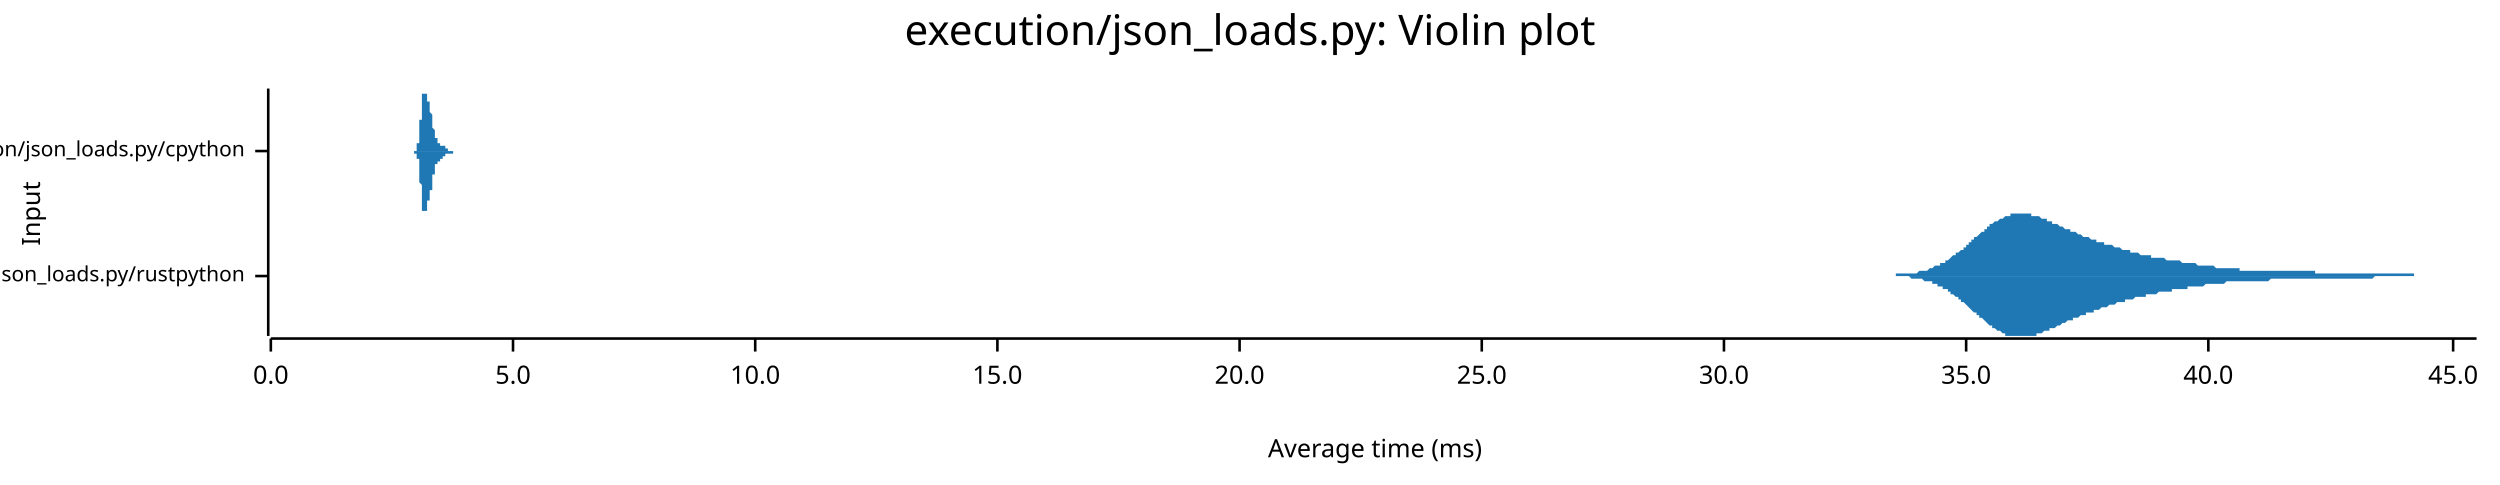
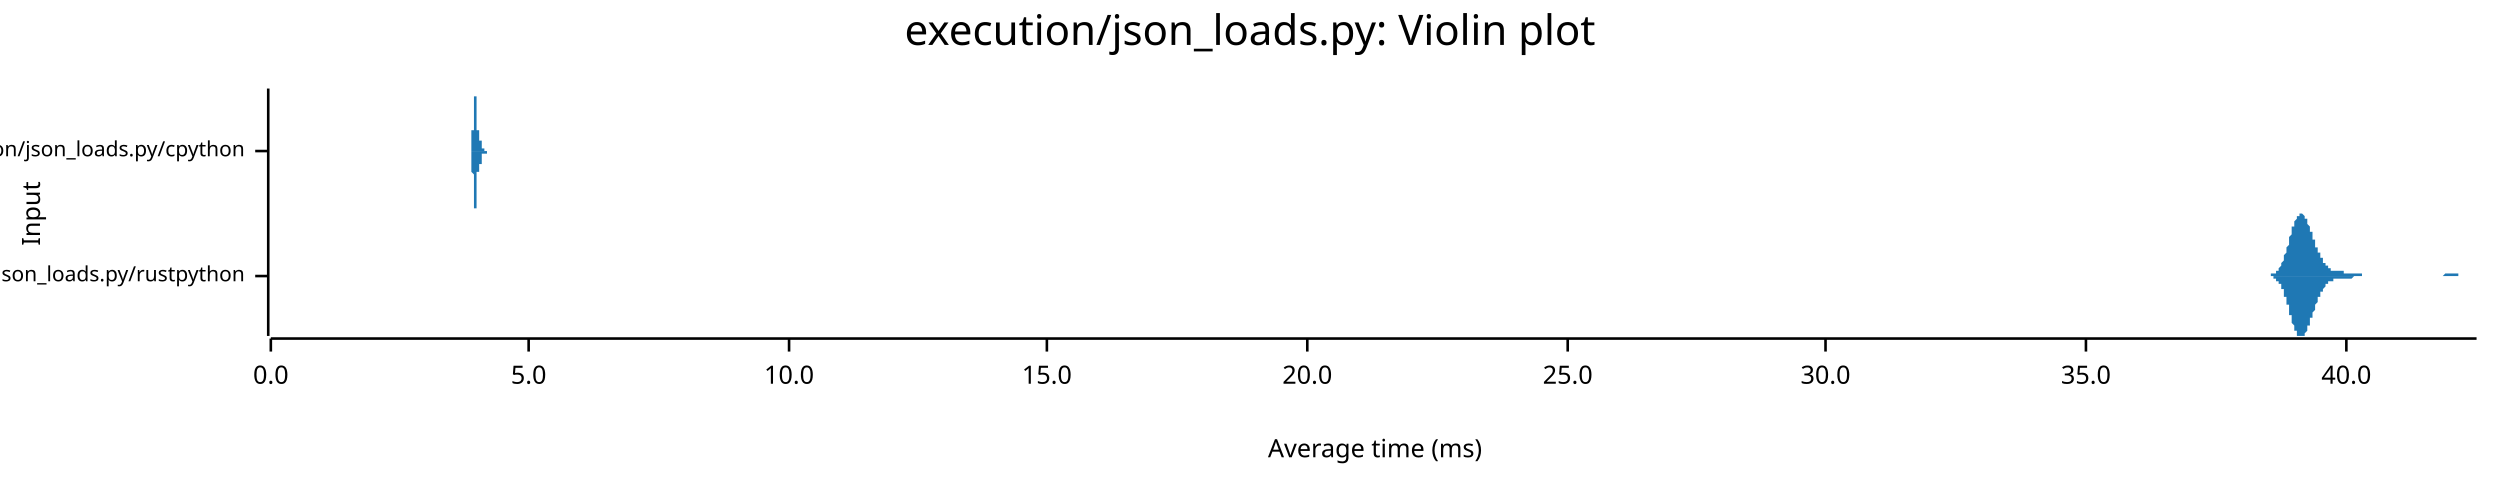
<svg xmlns="http://www.w3.org/2000/svg" width="960" height="186" viewBox="0 0 960 186">
  <text x="480" y="5" dy="0.76em" text-anchor="middle" font-family="sans-serif" font-size="16.129" opacity="1" fill="#000000">
execution/json_loads.py: Violin plot
</text>
  <text x="8" y="82" dy="0.76em" text-anchor="middle" font-family="sans-serif" font-size="9.677" opacity="1" fill="#000000" transform="rotate(270, 8, 82)">
Input
</text>
  <text x="528" y="178" dy="-0.5ex" text-anchor="middle" font-family="sans-serif" font-size="9.677" opacity="1" fill="#000000">
Average time (ms)
</text>
  <polyline fill="none" opacity="1" stroke="#000000" stroke-width="1" points="103,34 103,129 " />
  <text x="94" y="106" dy="0.5ex" text-anchor="end" font-family="sans-serif" font-size="8.065" opacity="1" fill="#000000">
execution/json_loads.py/rustpython
</text>
  <polyline fill="none" opacity="1" stroke="#000000" stroke-width="1" points="98,106 103,106 " />
  <text x="94" y="58" dy="0.5ex" text-anchor="end" font-family="sans-serif" font-size="8.065" opacity="1" fill="#000000">
execution/json_loads.py/cpython
</text>
  <polyline fill="none" opacity="1" stroke="#000000" stroke-width="1" points="98,58 103,58 " />
  <polyline fill="none" opacity="1" stroke="#000000" stroke-width="1" points="104,130 951,130 " />
  <text x="104" y="140" dy="0.76em" text-anchor="middle" font-family="sans-serif" font-size="9.677" opacity="1" fill="#000000">
0.0
</text>
  <polyline fill="none" opacity="1" stroke="#000000" stroke-width="1" points="104,130 104,135 " />
-   <text x="197" y="140" dy="0.76em" text-anchor="middle" font-family="sans-serif" font-size="9.677" opacity="1" fill="#000000">
+   <text x="203" y="140" dy="0.76em" text-anchor="middle" font-family="sans-serif" font-size="9.677" opacity="1" fill="#000000">
5.0
</text>
-   <polyline fill="none" opacity="1" stroke="#000000" stroke-width="1" points="197,130 197,135 " />
-   <text x="290" y="140" dy="0.76em" text-anchor="middle" font-family="sans-serif" font-size="9.677" opacity="1" fill="#000000">
+   <polyline fill="none" opacity="1" stroke="#000000" stroke-width="1" points="203,130 203,135 " />
+   <text x="303" y="140" dy="0.76em" text-anchor="middle" font-family="sans-serif" font-size="9.677" opacity="1" fill="#000000">
10.0
</text>
-   <polyline fill="none" opacity="1" stroke="#000000" stroke-width="1" points="290,130 290,135 " />
-   <text x="383" y="140" dy="0.76em" text-anchor="middle" font-family="sans-serif" font-size="9.677" opacity="1" fill="#000000">
+   <polyline fill="none" opacity="1" stroke="#000000" stroke-width="1" points="303,130 303,135 " />
+   <text x="402" y="140" dy="0.76em" text-anchor="middle" font-family="sans-serif" font-size="9.677" opacity="1" fill="#000000">
15.0
</text>
-   <polyline fill="none" opacity="1" stroke="#000000" stroke-width="1" points="383,130 383,135 " />
-   <text x="476" y="140" dy="0.76em" text-anchor="middle" font-family="sans-serif" font-size="9.677" opacity="1" fill="#000000">
+   <polyline fill="none" opacity="1" stroke="#000000" stroke-width="1" points="402,130 402,135 " />
+   <text x="502" y="140" dy="0.76em" text-anchor="middle" font-family="sans-serif" font-size="9.677" opacity="1" fill="#000000">
20.0
</text>
-   <polyline fill="none" opacity="1" stroke="#000000" stroke-width="1" points="476,130 476,135 " />
-   <text x="569" y="140" dy="0.76em" text-anchor="middle" font-family="sans-serif" font-size="9.677" opacity="1" fill="#000000">
+   <polyline fill="none" opacity="1" stroke="#000000" stroke-width="1" points="502,130 502,135 " />
+   <text x="602" y="140" dy="0.76em" text-anchor="middle" font-family="sans-serif" font-size="9.677" opacity="1" fill="#000000">
25.0
</text>
-   <polyline fill="none" opacity="1" stroke="#000000" stroke-width="1" points="569,130 569,135 " />
-   <text x="662" y="140" dy="0.76em" text-anchor="middle" font-family="sans-serif" font-size="9.677" opacity="1" fill="#000000">
+   <polyline fill="none" opacity="1" stroke="#000000" stroke-width="1" points="602,130 602,135 " />
+   <text x="701" y="140" dy="0.76em" text-anchor="middle" font-family="sans-serif" font-size="9.677" opacity="1" fill="#000000">
30.0
</text>
-   <polyline fill="none" opacity="1" stroke="#000000" stroke-width="1" points="662,130 662,135 " />
-   <text x="755" y="140" dy="0.76em" text-anchor="middle" font-family="sans-serif" font-size="9.677" opacity="1" fill="#000000">
+   <polyline fill="none" opacity="1" stroke="#000000" stroke-width="1" points="701,130 701,135 " />
+   <text x="801" y="140" dy="0.76em" text-anchor="middle" font-family="sans-serif" font-size="9.677" opacity="1" fill="#000000">
35.0
</text>
-   <polyline fill="none" opacity="1" stroke="#000000" stroke-width="1" points="755,130 755,135 " />
-   <text x="848" y="140" dy="0.76em" text-anchor="middle" font-family="sans-serif" font-size="9.677" opacity="1" fill="#000000">
+   <polyline fill="none" opacity="1" stroke="#000000" stroke-width="1" points="801,130 801,135 " />
+   <text x="901" y="140" dy="0.76em" text-anchor="middle" font-family="sans-serif" font-size="9.677" opacity="1" fill="#000000">
40.0
</text>
-   <polyline fill="none" opacity="1" stroke="#000000" stroke-width="1" points="848,130 848,135 " />
-   <text x="942" y="140" dy="0.76em" text-anchor="middle" font-family="sans-serif" font-size="9.677" opacity="1" fill="#000000">
- 45.0
- </text>
-   <polyline fill="none" opacity="1" stroke="#000000" stroke-width="1" points="942,130 942,135 " />
-   <polygon opacity="1" fill="#1F78B4" points="718,106 718,106 719,106 719,106 720,106 720,106 721,106 721,106 722,106 722,106 722,106 723,106 723,106 724,106 724,106 725,106 725,106 726,106 726,106 727,106 727,106 728,106 728,105 728,105 729,105 729,105 730,105 730,105 731,105 731,105 732,105 732,105 733,105 733,105 734,105 734,105 735,105 735,105 735,105 736,105 736,105 737,104 737,104 738,104 738,104 739,104 739,104 740,104 740,104 741,103 741,103 742,103 742,103 742,103 743,102 743,102 744,102 744,102 745,102 745,101 746,101 746,101 747,101 747,100 748,100 748,100 749,99 749,99 749,99 750,98 750,98 751,98 751,97 752,97 752,97 753,96 753,96 754,96 754,95 755,95 755,94 756,94 756,94 756,93 757,93 757,92 758,92 758,91 759,91 759,91 760,90 760,90 761,89 761,89 762,89 762,88 763,88 763,87 763,87 764,87 764,86 765,86 765,86 766,85 766,85 767,85 767,85 768,84 768,84 769,84 769,84 770,83 770,83 770,83 771,83 771,83 772,83 772,82 773,82 773,82 774,82 774,82 775,82 775,82 776,82 776,82 777,82 777,82 777,82 778,82 778,82 779,82 779,82 780,82 780,83 781,83 781,83 782,83 782,83 783,83 783,83 784,84 784,84 784,84 785,84 785,84 786,84 786,85 787,85 787,85 788,85 788,86 789,86 789,86 790,86 790,86 791,87 791,87 791,87 792,87 792,87 793,88 793,88 794,88 794,88 795,88 795,89 796,89 796,89 797,89 797,89 798,90 798,90 798,90 799,90 799,90 800,91 800,91 801,91 801,91 802,91 802,91 803,92 803,92 804,92 804,92 805,92 805,92 805,93 806,93 806,93 807,93 807,93 808,93 808,94 809,94 809,94 810,94 810,94 811,94 811,94 812,95 812,95 812,95 813,95 813,95 814,95 814,95 815,96 815,96 816,96 816,96 817,96 817,96 818,96 818,97 819,97 819,97 819,97 820,97 820,97 821,97 821,97 822,98 822,98 823,98 823,98 824,98 824,98 825,98 825,98 826,98 826,98 826,99 827,99 827,99 828,99 828,99 829,99 829,99 830,99 830,99 831,99 831,99 832,100 832,100 833,100 833,100 833,100 834,100 834,100 835,100 835,100 836,100 836,100 837,100 837,100 838,101 838,101 839,101 839,101 839,101 840,101 840,101 841,101 841,101 842,101 842,101 843,101 843,101 844,102 844,102 845,102 845,102 846,102 846,102 846,102 847,102 847,102 848,102 848,102 849,102 849,102 850,102 850,102 851,103 851,103 852,103 852,103 853,103 853,103 853,103 854,103 854,103 855,103 855,103 856,103 856,103 857,103 857,103 858,103 858,103 859,103 859,103 860,103 860,103 860,104 861,104 861,104 862,104 862,104 863,104 863,104 864,104 864,104 865,104 865,104 866,104 866,104 867,104 867,104 867,104 868,104 868,104 869,104 869,104 870,104 870,104 871,104 871,104 872,104 872,104 873,104 873,104 874,104 874,104 874,104 875,104 875,104 876,104 876,104 877,104 877,104 878,104 878,104 879,104 879,104 880,104 880,104 881,104 881,104 881,104 882,104 882,104 883,104 883,104 884,104 884,104 885,104 885,104 886,104 886,104 887,104 887,104 888,104 888,104 888,104 889,104 889,105 890,105 890,105 891,105 891,105 892,105 892,105 893,105 893,105 894,105 894,105 895,105 895,105 895,105 896,105 896,105 897,105 897,105 898,105 898,105 899,105 899,105 900,105 900,105 901,105 901,105 902,105 902,105 902,105 903,105 903,105 904,105 904,105 905,105 905,105 906,105 906,105 907,105 907,105 908,105 908,105 909,105 909,105 909,105 910,105 910,105 911,105 911,105 912,105 912,105 913,105 913,105 914,105 914,105 915,105 915,105 916,105 916,105 916,105 917,105 917,105 918,105 918,105 919,105 919,105 920,105 920,105 921,105 921,105 922,105 922,105 923,105 923,105 923,105 924,105 924,105 925,105 925,105 926,105 926,105 927,105 927,106 928,106 928,106 929,106 929,106 930,106 930,106 930,106 931,106 931,106 932,106 932,106 933,106 933,106 934,106 934,106 935,106 935,106 936,106 936,106 937,106 937,106 937,106 938,106 938,106 939,106 939,106 940,106 940,106 941,106 941,106 942,106 942,106 943,106 943,106 944,106 944,106 944,106 945,106 945,106 946,106 946,106 947,106 947,106 948,106 948,106 949,106 949,106 950,106 950,106 951,106 951,106 718,106 " />
-   <polygon opacity="1" fill="#1F78B4" points="718,106 718,106 719,106 719,106 720,106 720,106 721,106 721,106 722,106 722,106 722,106 723,106 723,106 724,106 724,106 725,106 725,106 726,106 726,106 727,106 727,106 728,106 728,106 728,106 729,106 729,106 730,106 730,106 731,106 731,106 732,106 732,106 733,106 733,106 734,107 734,107 735,107 735,107 735,107 736,107 736,107 737,107 737,107 738,107 738,107 739,108 739,108 740,108 740,108 741,108 741,108 742,108 742,109 742,109 743,109 743,109 744,109 744,110 745,110 745,110 746,110 746,111 747,111 747,111 748,111 748,112 749,112 749,112 749,113 750,113 750,113 751,114 751,114 752,114 752,115 753,115 753,116 754,116 754,116 755,117 755,117 756,118 756,118 756,118 757,119 757,119 758,120 758,120 759,120 759,121 760,121 760,122 761,122 761,122 762,123 762,123 763,124 763,124 763,124 764,125 764,125 765,125 765,126 766,126 766,126 767,127 767,127 768,127 768,127 769,128 769,128 770,128 770,128 770,129 771,129 771,129 772,129 772,129 773,129 773,129 774,129 774,129 775,129 775,129 776,129 776,129 777,129 777,129 777,129 778,129 778,129 779,129 779,129 780,129 780,129 781,129 781,129 782,129 782,128 783,128 783,128 784,128 784,128 784,128 785,127 785,127 786,127 786,127 787,127 787,126 788,126 788,126 789,126 789,126 790,125 790,125 791,125 791,125 791,125 792,124 792,124 793,124 793,124 794,123 794,123 795,123 795,123 796,123 796,122 797,122 797,122 798,122 798,122 798,122 799,121 799,121 800,121 800,121 801,121 801,120 802,120 802,120 803,120 803,120 804,120 804,119 805,119 805,119 805,119 806,119 806,119 807,118 807,118 808,118 808,118 809,118 809,118 810,117 810,117 811,117 811,117 812,117 812,117 812,117 813,116 813,116 814,116 814,116 815,116 815,116 816,116 816,115 817,115 817,115 818,115 818,115 819,115 819,115 819,115 820,114 820,114 821,114 821,114 822,114 822,114 823,114 823,114 824,114 824,113 825,113 825,113 826,113 826,113 826,113 827,113 827,113 828,113 828,113 829,112 829,112 830,112 830,112 831,112 831,112 832,112 832,112 833,112 833,112 833,112 834,112 834,111 835,111 835,111 836,111 836,111 837,111 837,111 838,111 838,111 839,111 839,111 839,111 840,111 840,110 841,110 841,110 842,110 842,110 843,110 843,110 844,110 844,110 845,110 845,110 846,110 846,110 846,110 847,109 847,109 848,109 848,109 849,109 849,109 850,109 850,109 851,109 851,109 852,109 852,109 853,109 853,109 853,109 854,109 854,109 855,108 855,108 856,108 856,108 857,108 857,108 858,108 858,108 859,108 859,108 860,108 860,108 860,108 861,108 861,108 862,108 862,108 863,108 863,108 864,108 864,108 865,108 865,108 866,108 866,108 867,108 867,108 867,108 868,108 868,108 869,108 869,108 870,108 870,108 871,108 871,108 872,107 872,107 873,107 873,107 874,107 874,107 874,107 875,107 875,107 876,107 876,107 877,107 877,107 878,107 878,107 879,107 879,107 880,107 880,107 881,107 881,107 881,107 882,107 882,107 883,107 883,107 884,107 884,107 885,107 885,107 886,107 886,107 887,107 887,107 888,107 888,107 888,107 889,107 889,107 890,107 890,107 891,107 891,107 892,107 892,107 893,107 893,107 894,107 894,107 895,107 895,107 895,107 896,107 896,107 897,107 897,107 898,107 898,107 899,107 899,107 900,107 900,107 901,107 901,107 902,107 902,107 902,107 903,107 903,107 904,107 904,107 905,107 905,107 906,107 906,107 907,107 907,107 908,107 908,107 909,107 909,107 909,107 910,107 910,107 911,107 911,107 912,106 912,106 913,106 913,106 914,106 914,106 915,106 915,106 916,106 916,106 916,106 917,106 917,106 918,106 918,106 919,106 919,106 920,106 920,106 921,106 921,106 922,106 922,106 923,106 923,106 923,106 924,106 924,106 925,106 925,106 926,106 926,106 927,106 927,106 928,106 928,106 929,106 929,106 930,106 930,106 930,106 931,106 931,106 932,106 932,106 933,106 933,106 934,106 934,106 935,106 935,106 936,106 936,106 937,106 937,106 937,106 938,106 938,106 939,106 939,106 940,106 940,106 941,106 941,106 942,106 942,106 943,106 943,106 944,106 944,106 944,106 945,106 945,106 946,106 946,106 947,106 947,106 948,106 948,106 949,106 949,106 950,106 950,106 951,106 951,106 718,106 " />
-   <polygon opacity="1" fill="#1F78B4" points="159,58 159,58 159,58 159,58 159,58 159,58 159,58 159,58 159,58 159,58 159,58 159,58 159,58 159,58 159,58 159,58 159,58 160,58 160,58 160,58 160,58 160,58 160,58 160,58 160,58 160,58 160,58 160,58 160,57 160,57 160,57 160,57 160,57 160,57 160,57 160,57 160,57 160,57 160,57 160,56 160,56 160,56 160,56 160,56 160,56 160,56 160,55 161,55 161,55 161,55 161,55 161,54 161,54 161,54 161,54 161,53 161,53 161,53 161,53 161,52 161,52 161,52 161,51 161,51 161,51 161,50 161,50 161,50 161,49 161,49 161,49 161,48 161,48 161,47 161,47 161,47 161,46 162,46 162,45 162,45 162,45 162,44 162,44 162,43 162,43 162,43 162,42 162,42 162,41 162,41 162,41 162,40 162,40 162,39 162,39 162,39 162,38 162,38 162,38 162,38 162,37 162,37 162,37 162,36 162,36 162,36 162,36 163,36 163,35 163,35 163,35 163,35 163,35 163,35 163,35 163,35 163,35 163,35 163,35 163,35 163,34 163,35 163,35 163,35 163,35 163,35 163,35 163,35 163,35 163,35 163,35 163,35 163,35 163,35 163,35 163,36 164,36 164,36 164,36 164,36 164,36 164,36 164,36 164,37 164,37 164,37 164,37 164,37 164,37 164,37 164,38 164,38 164,38 164,38 164,38 164,38 164,38 164,38 164,38 164,39 164,39 164,39 164,39 164,39 164,39 164,39 165,39 165,39 165,40 165,40 165,40 165,40 165,40 165,40 165,40 165,40 165,40 165,41 165,41 165,41 165,41 165,41 165,41 165,41 165,41 165,42 165,42 165,42 165,42 165,42 165,42 165,43 165,43 165,43 165,43 165,43 166,44 166,44 166,44 166,44 166,44 166,45 166,45 166,45 166,45 166,45 166,46 166,46 166,46 166,46 166,46 166,47 166,47 166,47 166,47 166,47 166,48 166,48 166,48 166,48 166,48 166,49 166,49 166,49 166,49 166,49 167,50 167,50 167,50 167,50 167,50 167,50 167,51 167,51 167,51 167,51 167,51 167,51 167,52 167,52 167,52 167,52 167,52 167,52 167,52 167,52 167,52 167,53 167,53 167,53 167,53 167,53 167,53 167,53 167,53 167,53 168,53 168,53 168,54 168,54 168,54 168,54 168,54 168,54 168,54 168,54 168,54 168,54 168,54 168,54 168,54 168,54 168,54 168,54 168,54 168,54 168,54 168,54 168,54 168,55 168,55 168,55 168,55 168,55 168,55 168,55 169,55 169,55 169,55 169,55 169,55 169,55 169,55 169,55 169,55 169,55 169,55 169,55 169,55 169,55 169,55 169,55 169,55 169,55 169,55 169,55 169,55 169,55 169,55 169,55 169,55 169,56 169,56 169,56 169,56 169,56 170,56 170,56 170,56 170,56 170,56 170,56 170,56 170,56 170,56 170,56 170,56 170,56 170,56 170,56 170,56 170,56 170,56 170,56 170,56 170,56 170,56 170,56 170,56 170,56 170,56 170,56 170,56 170,56 170,56 170,56 171,56 171,56 171,56 171,56 171,56 171,57 171,57 171,57 171,57 171,57 171,57 171,57 171,57 171,57 171,57 171,57 171,57 171,57 171,57 171,57 171,57 171,57 171,57 171,57 171,57 171,57 171,57 171,57 171,57 171,57 172,57 172,57 172,57 172,57 172,57 172,57 172,57 172,57 172,57 172,57 172,57 172,57 172,57 172,57 172,57 172,57 172,57 172,57 172,57 172,57 172,57 172,58 172,58 172,58 172,58 172,58 172,58 172,58 172,58 172,58 173,58 173,58 173,58 173,58 173,58 173,58 173,58 173,58 173,58 173,58 173,58 173,58 173,58 173,58 173,58 173,58 173,58 173,58 173,58 173,58 173,58 173,58 173,58 173,58 173,58 173,58 173,58 173,58 173,58 174,58 174,58 174,58 174,58 174,58 174,58 174,58 174,58 174,58 174,58 174,58 174,58 174,58 174,58 174,58 174,58 174,58 174,58 174,58 174,58 174,58 174,58 174,58 174,58 174,58 174,58 174,58 174,58 174,58 174,58 175,58 175,58 175,58 175,58 175,58 175,58 175,58 175,58 175,58 175,58 175,58 175,58 175,58 175,58 175,58 175,58 175,58 175,58 175,58 175,58 175,58 175,58 175,58 175,58 175,58 175,58 175,58 175,58 175,58 175,58 176,58 176,58 176,58 176,58 176,58 176,58 159,58 " />
-   <polygon opacity="1" fill="#1F78B4" points="159,58 159,58 159,58 159,58 159,58 159,58 159,58 159,58 159,58 159,58 159,58 159,58 159,58 159,58 159,58 159,58 159,59 160,59 160,59 160,59 160,59 160,59 160,59 160,59 160,59 160,59 160,59 160,59 160,59 160,59 160,59 160,59 160,59 160,59 160,59 160,60 160,60 160,60 160,60 160,60 160,60 160,60 160,60 160,61 160,61 160,61 160,61 161,61 161,61 161,62 161,62 161,62 161,62 161,63 161,63 161,63 161,63 161,64 161,64 161,64 161,64 161,65 161,65 161,65 161,66 161,66 161,66 161,67 161,67 161,68 161,68 161,68 161,69 161,69 161,69 161,70 161,70 162,71 162,71 162,72 162,72 162,72 162,73 162,73 162,74 162,74 162,74 162,75 162,75 162,76 162,76 162,76 162,77 162,77 162,77 162,78 162,78 162,78 162,79 162,79 162,79 162,80 162,80 162,80 162,80 162,80 162,81 163,81 163,81 163,81 163,81 163,81 163,82 163,82 163,82 163,82 163,82 163,82 163,82 163,82 163,82 163,82 163,82 163,82 163,82 163,82 163,82 163,82 163,82 163,82 163,81 163,81 163,81 163,81 163,81 163,81 164,81 164,81 164,81 164,80 164,80 164,80 164,80 164,80 164,80 164,80 164,80 164,79 164,79 164,79 164,79 164,79 164,79 164,79 164,78 164,78 164,78 164,78 164,78 164,78 164,78 164,78 164,78 164,77 164,77 164,77 165,77 165,77 165,77 165,77 165,77 165,77 165,77 165,76 165,76 165,76 165,76 165,76 165,76 165,76 165,76 165,75 165,75 165,75 165,75 165,75 165,75 165,75 165,74 165,74 165,74 165,74 165,74 165,74 165,73 165,73 166,73 166,73 166,73 166,72 166,72 166,72 166,72 166,72 166,71 166,71 166,71 166,71 166,71 166,70 166,70 166,70 166,70 166,69 166,69 166,69 166,69 166,69 166,68 166,68 166,68 166,68 166,68 166,67 166,67 166,67 167,67 167,67 167,67 167,66 167,66 167,66 167,66 167,66 167,66 167,65 167,65 167,65 167,65 167,65 167,65 167,65 167,64 167,64 167,64 167,64 167,64 167,64 167,64 167,64 167,64 167,64 167,63 167,63 167,63 167,63 168,63 168,63 168,63 168,63 168,63 168,63 168,63 168,63 168,63 168,63 168,63 168,62 168,62 168,62 168,62 168,62 168,62 168,62 168,62 168,62 168,62 168,62 168,62 168,62 168,62 168,62 168,62 168,62 168,62 168,62 169,62 169,62 169,62 169,62 169,62 169,62 169,62 169,62 169,61 169,61 169,61 169,61 169,61 169,61 169,61 169,61 169,61 169,61 169,61 169,61 169,61 169,61 169,61 169,61 169,61 169,61 169,61 169,61 169,61 169,61 170,61 170,61 170,61 170,61 170,61 170,61 170,61 170,61 170,61 170,61 170,61 170,61 170,61 170,61 170,60 170,60 170,60 170,60 170,60 170,60 170,60 170,60 170,60 170,60 170,60 170,60 170,60 170,60 170,60 170,60 171,60 171,60 171,60 171,60 171,60 171,60 171,60 171,60 171,60 171,60 171,60 171,60 171,60 171,60 171,60 171,60 171,60 171,60 171,60 171,60 171,60 171,60 171,60 171,60 171,59 171,59 171,59 171,59 171,59 171,59 172,59 172,59 172,59 172,59 172,59 172,59 172,59 172,59 172,59 172,59 172,59 172,59 172,59 172,59 172,59 172,59 172,59 172,59 172,59 172,59 172,59 172,59 172,59 172,59 172,59 172,59 172,59 172,59 172,59 172,59 173,59 173,59 173,59 173,59 173,59 173,59 173,59 173,59 173,59 173,59 173,59 173,59 173,59 173,59 173,59 173,59 173,59 173,59 173,59 173,59 173,59 173,59 173,59 173,59 173,59 173,59 173,59 173,59 173,59 174,59 174,59 174,59 174,59 174,59 174,59 174,59 174,59 174,59 174,59 174,59 174,59 174,59 174,58 174,58 174,58 174,58 174,58 174,58 174,58 174,58 174,58 174,58 174,58 174,58 174,58 174,58 174,58 174,58 174,58 175,58 175,58 175,58 175,58 175,58 175,58 175,58 175,58 175,58 175,58 175,58 175,58 175,58 175,58 175,58 175,58 175,58 175,58 175,58 175,58 175,58 175,58 175,58 175,58 175,58 175,58 175,58 175,58 175,58 175,58 176,58 176,58 176,58 176,58 176,58 176,58 159,58 " />
+   <polyline fill="none" opacity="1" stroke="#000000" stroke-width="1" points="901,130 901,135 " />
+   <polygon opacity="1" fill="#1F78B4" points="868,106 868,106 869,106 869,106 869,106 869,106 869,106 869,106 870,106 870,106 870,106 870,106 870,106 870,106 871,106 871,106 871,106 871,106 871,106 871,106 872,106 872,105 872,105 872,105 872,105 872,105 873,105 873,105 873,105 873,105 873,105 873,105 874,105 874,105 874,104 874,104 874,104 874,104 875,104 875,104 875,103 875,103 875,103 875,103 876,102 876,102 876,102 876,101 876,101 876,101 877,100 877,100 877,99 877,99 877,98 877,98 878,97 878,97 878,96 878,96 878,95 878,95 879,94 879,94 879,93 879,93 879,92 879,91 879,91 880,90 880,90 880,89 880,88 880,88 880,87 881,87 881,86 881,86 881,85 881,85 881,85 882,84 882,84 882,84 882,83 882,83 882,83 883,83 883,82 883,82 883,82 883,82 883,82 884,82 884,82 884,82 884,82 884,82 884,82 885,83 885,83 885,83 885,83 885,84 885,84 886,84 886,85 886,85 886,85 886,86 886,86 887,87 887,87 887,88 887,88 887,89 887,89 888,89 888,90 888,90 888,91 888,91 888,92 889,92 889,93 889,93 889,94 889,94 889,95 890,95 890,95 890,96 890,96 890,97 890,97 891,97 891,98 891,98 891,98 891,99 891,99 892,99 892,100 892,100 892,100 892,101 892,101 893,101 893,101 893,101 893,102 893,102 893,102 893,102 894,102 894,103 894,103 894,103 894,103 894,103 895,103 895,103 895,103 895,104 895,104 895,104 896,104 896,104 896,104 896,104 896,104 896,104 897,104 897,104 897,104 897,104 897,104 897,104 898,104 898,104 898,104 898,104 898,104 898,104 899,104 899,104 899,104 899,104 899,104 899,104 900,104 900,104 900,105 900,105 900,105 900,105 901,105 901,105 901,105 901,105 901,105 901,105 902,105 902,105 902,105 902,105 902,105 902,105 903,105 903,105 903,105 903,105 903,105 903,105 904,105 904,105 904,105 904,105 904,105 904,105 905,105 905,105 905,105 905,105 905,105 905,105 906,105 906,105 906,105 906,105 906,105 906,105 907,105 907,105 907,105 907,105 907,106 907,106 907,106 908,106 908,106 908,106 908,106 908,106 908,106 909,106 909,106 909,106 909,106 909,106 909,106 910,106 910,106 910,106 910,106 910,106 910,106 911,106 911,106 911,106 911,106 911,106 911,106 912,106 912,106 912,106 912,106 912,106 912,106 913,106 913,106 913,106 913,106 913,106 913,106 914,106 914,106 914,106 914,106 914,106 914,106 915,106 915,106 915,106 915,106 915,106 915,106 916,106 916,106 916,106 916,106 916,106 916,106 917,106 917,106 917,106 917,106 917,106 917,106 918,106 918,106 918,106 918,106 918,106 918,106 919,106 919,106 919,106 919,106 919,106 919,106 920,106 920,106 920,106 920,106 920,106 920,106 921,106 921,106 921,106 921,106 921,106 921,106 922,106 922,106 922,106 922,106 922,106 922,106 922,106 923,106 923,106 923,106 923,106 923,106 923,106 924,106 924,106 924,106 924,106 924,106 924,106 925,106 925,106 925,106 925,106 925,106 925,106 926,106 926,106 926,106 926,106 926,106 926,106 927,106 927,106 927,106 927,106 927,106 927,106 928,106 928,106 928,106 928,106 928,106 928,106 929,106 929,106 929,106 929,106 929,106 929,106 930,106 930,106 930,106 930,106 930,106 930,106 931,106 931,106 931,106 931,106 931,106 931,106 932,106 932,106 932,106 932,106 932,106 932,106 933,106 933,106 933,106 933,106 933,106 933,106 934,106 934,106 934,106 934,106 934,106 934,106 935,106 935,106 935,106 935,106 935,106 935,106 936,106 936,106 936,106 936,106 936,106 936,106 936,106 937,106 937,106 937,106 937,106 937,106 937,106 938,106 938,106 938,106 938,106 938,106 938,106 939,105 939,105 939,105 939,105 939,105 939,105 940,105 940,105 940,105 940,105 940,105 940,105 941,105 941,105 941,105 941,105 941,105 941,105 942,105 942,105 942,105 942,105 942,105 942,105 943,105 943,105 943,105 943,105 943,105 943,105 944,105 944,105 944,105 944,106 944,106 944,106 945,106 945,106 945,106 945,106 945,106 945,106 946,106 946,106 946,106 946,106 946,106 946,106 947,106 947,106 947,106 947,106 947,106 947,106 948,106 948,106 948,106 948,106 948,106 948,106 949,106 949,106 949,106 949,106 949,106 949,106 950,106 950,106 950,106 950,106 950,106 950,106 951,106 951,106 868,106 " />
+   <polygon opacity="1" fill="#1F78B4" points="868,106 868,106 869,106 869,106 869,106 869,106 869,106 869,106 870,106 870,106 870,106 870,106 870,106 870,106 871,106 871,106 871,106 871,106 871,106 871,106 872,106 872,106 872,106 872,106 872,106 872,106 873,106 873,106 873,106 873,107 873,107 873,107 874,107 874,107 874,107 874,107 874,107 874,108 875,108 875,108 875,108 875,108 875,109 875,109 876,109 876,110 876,110 876,110 876,111 876,111 877,111 877,112 877,112 877,113 877,113 877,114 878,114 878,115 878,115 878,116 878,116 878,117 879,117 879,118 879,118 879,119 879,120 879,120 879,121 880,121 880,122 880,122 880,123 880,124 880,124 881,125 881,125 881,126 881,126 881,126 881,127 882,127 882,128 882,128 882,128 882,129 882,129 883,129 883,129 883,129 883,129 883,129 883,129 884,129 884,129 884,129 884,129 884,129 884,129 885,129 885,129 885,128 885,128 885,128 885,128 886,127 886,127 886,126 886,126 886,126 886,125 887,125 887,124 887,124 887,123 887,123 887,122 888,122 888,122 888,121 888,121 888,120 888,120 889,119 889,119 889,118 889,118 889,117 889,117 890,116 890,116 890,116 890,115 890,115 890,114 891,114 891,114 891,113 891,113 891,113 891,112 892,112 892,112 892,112 892,111 892,111 892,111 893,110 893,110 893,110 893,110 893,110 893,109 893,109 894,109 894,109 894,109 894,109 894,109 894,108 895,108 895,108 895,108 895,108 895,108 895,108 896,108 896,108 896,108 896,108 896,108 896,107 897,107 897,107 897,107 897,107 897,107 897,107 898,107 898,107 898,107 898,107 898,107 898,107 899,107 899,107 899,107 899,107 899,107 899,107 900,107 900,107 900,107 900,107 900,107 900,107 901,107 901,107 901,107 901,107 901,107 901,107 902,107 902,107 902,107 902,107 902,107 902,107 903,107 903,107 903,107 903,107 903,107 903,107 904,106 904,106 904,106 904,106 904,106 904,106 905,106 905,106 905,106 905,106 905,106 905,106 906,106 906,106 906,106 906,106 906,106 906,106 907,106 907,106 907,106 907,106 907,106 907,106 907,106 908,106 908,106 908,106 908,106 908,106 908,106 909,106 909,106 909,106 909,106 909,106 909,106 910,106 910,106 910,106 910,106 910,106 910,106 911,106 911,106 911,106 911,106 911,106 911,106 912,106 912,106 912,106 912,106 912,106 912,106 913,106 913,106 913,106 913,106 913,106 913,106 914,106 914,106 914,106 914,106 914,106 914,106 915,106 915,106 915,106 915,106 915,106 915,106 916,106 916,106 916,106 916,106 916,106 916,106 917,106 917,106 917,106 917,106 917,106 917,106 918,106 918,106 918,106 918,106 918,106 918,106 919,106 919,106 919,106 919,106 919,106 919,106 920,106 920,106 920,106 920,106 920,106 920,106 921,106 921,106 921,106 921,106 921,106 921,106 922,106 922,106 922,106 922,106 922,106 922,106 922,106 923,106 923,106 923,106 923,106 923,106 923,106 924,106 924,106 924,106 924,106 924,106 924,106 925,106 925,106 925,106 925,106 925,106 925,106 926,106 926,106 926,106 926,106 926,106 926,106 927,106 927,106 927,106 927,106 927,106 927,106 928,106 928,106 928,106 928,106 928,106 928,106 929,106 929,106 929,106 929,106 929,106 929,106 930,106 930,106 930,106 930,106 930,106 930,106 931,106 931,106 931,106 931,106 931,106 931,106 932,106 932,106 932,106 932,106 932,106 932,106 933,106 933,106 933,106 933,106 933,106 933,106 934,106 934,106 934,106 934,106 934,106 934,106 935,106 935,106 935,106 935,106 935,106 935,106 936,106 936,106 936,106 936,106 936,106 936,106 936,106 937,106 937,106 937,106 937,106 937,106 937,106 938,106 938,106 938,106 938,106 938,106 938,106 939,106 939,106 939,106 939,106 939,106 939,106 940,106 940,106 940,106 940,106 940,106 940,106 941,106 941,106 941,106 941,106 941,106 941,106 942,106 942,106 942,106 942,106 942,106 942,106 943,106 943,106 943,106 943,106 943,106 943,106 944,106 944,106 944,106 944,106 944,106 944,106 945,106 945,106 945,106 945,106 945,106 945,106 946,106 946,106 946,106 946,106 946,106 946,106 947,106 947,106 947,106 947,106 947,106 947,106 948,106 948,106 948,106 948,106 948,106 948,106 949,106 949,106 949,106 949,106 949,106 949,106 950,106 950,106 950,106 950,106 950,106 950,106 951,106 951,106 868,106 " />
+   <polygon opacity="1" fill="#1F78B4" points="180,58 180,58 180,58 180,58 180,58 180,58 180,58 180,58 180,58 180,58 180,58 180,58 181,58 181,58 181,58 181,58 181,58 181,58 181,58 181,58 181,58 181,58 181,58 181,58 181,58 181,58 181,58 181,58 181,58 181,58 181,58 181,58 181,58 181,58 181,58 181,58 181,58 181,58 181,58 181,57 181,57 181,57 181,57 181,57 181,57 181,57 181,57 181,57 181,57 181,57 181,57 181,56 181,56 181,56 181,56 181,56 181,56 181,56 181,55 181,55 181,55 181,55 181,55 181,54 181,54 181,54 181,54 181,54 181,53 181,53 181,53 181,53 181,52 181,52 181,52 181,51 181,51 181,51 181,51 181,50 182,50 182,50 182,49 182,49 182,48 182,48 182,48 182,47 182,47 182,47 182,46 182,46 182,45 182,45 182,45 182,44 182,44 182,43 182,43 182,43 182,42 182,42 182,41 182,41 182,41 182,40 182,40 182,39 182,39 182,39 182,38 182,38 182,38 182,37 182,37 182,37 182,37 182,36 182,36 182,36 182,36 182,35 182,35 182,35 182,35 182,35 182,35 182,35 182,35 182,35 182,35 182,34 182,35 182,35 182,35 182,35 182,35 182,35 182,35 182,35 182,35 182,35 182,36 182,36 182,36 182,36 182,36 182,37 183,37 183,37 183,38 183,38 183,38 183,38 183,39 183,39 183,39 183,40 183,40 183,40 183,41 183,41 183,41 183,42 183,42 183,42 183,43 183,43 183,43 183,44 183,44 183,44 183,44 183,45 183,45 183,45 183,45 183,46 183,46 183,46 183,46 183,47 183,47 183,47 183,47 183,47 183,48 183,48 183,48 183,48 183,48 183,48 183,48 183,49 183,49 183,49 183,49 183,49 183,49 183,49 183,49 183,49 183,49 183,50 183,50 183,50 183,50 183,50 183,50 183,50 183,50 183,50 183,50 183,50 183,50 184,50 184,50 184,50 184,50 184,51 184,51 184,51 184,51 184,51 184,51 184,51 184,51 184,51 184,51 184,51 184,51 184,51 184,51 184,51 184,51 184,51 184,51 184,51 184,51 184,52 184,52 184,52 184,52 184,52 184,52 184,52 184,52 184,52 184,52 184,52 184,52 184,52 184,52 184,52 184,52 184,52 184,52 184,52 184,52 184,53 184,53 184,53 184,53 184,53 184,53 184,53 184,53 184,53 184,53 184,53 184,53 184,53 184,53 184,53 184,53 184,53 184,53 184,53 184,53 184,54 184,54 184,54 184,54 185,54 185,54 185,54 185,54 185,54 185,54 185,54 185,54 185,54 185,54 185,54 185,54 185,54 185,55 185,55 185,55 185,55 185,55 185,55 185,55 185,55 185,55 185,55 185,55 185,55 185,55 185,55 185,55 185,56 185,56 185,56 185,56 185,56 185,56 185,56 185,56 185,56 185,56 185,56 185,56 185,56 185,56 185,56 185,56 185,57 185,57 185,57 185,57 185,57 185,57 185,57 185,57 185,57 185,57 185,57 185,57 185,57 185,57 185,57 185,57 185,57 185,57 185,57 185,57 185,57 185,57 185,57 186,57 186,57 186,57 186,57 186,57 186,57 186,57 186,57 186,57 186,57 186,57 186,58 186,58 186,58 186,58 186,58 186,58 186,58 186,58 186,58 186,58 186,58 186,58 186,58 186,58 186,58 186,58 186,58 186,58 186,58 186,58 186,58 186,58 186,58 186,58 186,58 186,58 186,58 186,58 186,58 186,58 186,58 186,58 186,58 186,58 186,58 186,58 186,58 186,58 186,58 186,58 186,58 186,58 186,58 186,58 186,58 186,58 186,58 186,58 186,58 186,58 186,58 186,58 186,58 186,58 186,58 186,58 186,58 187,58 187,58 187,58 187,58 187,58 187,58 187,58 187,58 187,58 187,58 187,58 187,58 187,58 187,58 187,58 187,58 187,58 187,58 187,58 187,58 187,58 187,58 187,58 187,58 187,58 187,58 187,58 187,58 187,58 187,58 187,58 187,58 187,58 187,58 187,58 187,58 187,58 187,58 187,58 187,58 187,58 187,58 187,58 187,58 187,58 187,58 187,58 187,58 187,58 187,58 187,58 187,58 187,58 187,58 187,58 187,58 187,58 187,58 187,58 187,58 187,58 187,58 187,58 187,58 187,58 187,58 187,58 187,58 188,58 188,58 188,58 188,58 188,58 188,58 188,58 188,58 188,58 188,58 188,58 188,58 188,58 188,58 188,58 180,58 " />
+   <polygon opacity="1" fill="#1F78B4" points="180,58 180,58 180,58 180,58 180,58 180,58 180,58 180,58 180,58 180,58 180,58 180,58 181,58 181,58 181,58 181,58 181,58 181,58 181,58 181,58 181,58 181,58 181,58 181,58 181,58 181,58 181,59 181,59 181,59 181,59 181,59 181,59 181,59 181,59 181,59 181,59 181,59 181,59 181,59 181,59 181,59 181,59 181,59 181,59 181,59 181,59 181,60 181,60 181,60 181,60 181,60 181,60 181,60 181,60 181,60 181,61 181,61 181,61 181,61 181,61 181,61 181,62 181,62 181,62 181,62 181,62 181,63 181,63 181,63 181,63 181,64 181,64 181,64 181,64 181,65 181,65 181,65 181,66 181,66 181,66 182,67 182,67 182,67 182,68 182,68 182,68 182,69 182,69 182,70 182,70 182,70 182,71 182,71 182,72 182,72 182,72 182,73 182,73 182,74 182,74 182,74 182,75 182,75 182,76 182,76 182,76 182,77 182,77 182,77 182,78 182,78 182,78 182,79 182,79 182,79 182,80 182,80 182,80 182,80 182,81 182,81 182,81 182,81 182,81 182,82 182,82 182,82 182,82 182,82 182,82 182,82 182,82 182,82 182,82 182,82 182,82 182,82 182,82 182,82 182,81 182,81 182,81 182,81 182,81 182,81 182,80 182,80 182,80 183,80 183,79 183,79 183,79 183,78 183,78 183,78 183,77 183,77 183,77 183,77 183,76 183,76 183,76 183,75 183,75 183,75 183,74 183,74 183,74 183,73 183,73 183,73 183,72 183,72 183,72 183,72 183,71 183,71 183,71 183,71 183,70 183,70 183,70 183,70 183,69 183,69 183,69 183,69 183,69 183,69 183,68 183,68 183,68 183,68 183,68 183,68 183,68 183,68 183,67 183,67 183,67 183,67 183,67 183,67 183,67 183,67 183,67 183,67 183,67 183,67 183,67 183,66 183,66 183,66 183,66 183,66 184,66 184,66 184,66 184,66 184,66 184,66 184,66 184,66 184,66 184,66 184,66 184,66 184,66 184,66 184,65 184,65 184,65 184,65 184,65 184,65 184,65 184,65 184,65 184,65 184,65 184,65 184,65 184,65 184,65 184,65 184,65 184,65 184,65 184,65 184,64 184,64 184,64 184,64 184,64 184,64 184,64 184,64 184,64 184,64 184,64 184,64 184,64 184,64 184,64 184,64 184,64 184,64 184,64 184,64 184,64 184,63 184,63 184,63 184,63 184,63 184,63 184,63 184,63 184,63 184,63 184,63 184,63 184,63 185,63 185,63 185,63 185,63 185,63 185,62 185,62 185,62 185,62 185,62 185,62 185,62 185,62 185,62 185,62 185,62 185,62 185,62 185,62 185,62 185,61 185,61 185,61 185,61 185,61 185,61 185,61 185,61 185,61 185,61 185,61 185,61 185,61 185,61 185,61 185,60 185,60 185,60 185,60 185,60 185,60 185,60 185,60 185,60 185,60 185,60 185,60 185,60 185,60 185,60 185,60 185,60 185,60 185,60 185,60 185,59 185,59 185,59 185,59 185,59 185,59 185,59 185,59 185,59 185,59 185,59 185,59 186,59 186,59 186,59 186,59 186,59 186,59 186,59 186,59 186,59 186,59 186,59 186,59 186,59 186,59 186,59 186,59 186,59 186,59 186,59 186,59 186,59 186,59 186,59 186,59 186,59 186,59 186,59 186,59 186,59 186,59 186,59 186,59 186,59 186,59 186,59 186,59 186,59 186,59 186,59 186,59 186,59 186,59 186,59 186,59 186,59 186,59 186,59 186,59 186,59 186,59 186,59 186,59 186,59 186,59 186,59 186,59 186,59 186,59 186,59 186,59 186,59 186,59 186,59 186,59 186,59 186,59 186,59 186,59 187,59 187,59 187,59 187,59 187,59 187,59 187,59 187,59 187,59 187,59 187,59 187,59 187,59 187,59 187,59 187,59 187,59 187,59 187,59 187,59 187,59 187,59 187,59 187,59 187,59 187,59 187,59 187,59 187,58 187,58 187,58 187,58 187,58 187,58 187,58 187,58 187,58 187,58 187,58 187,58 187,58 187,58 187,58 187,58 187,58 187,58 187,58 187,58 187,58 187,58 187,58 187,58 187,58 187,58 187,58 187,58 187,58 187,58 187,58 187,58 187,58 187,58 187,58 187,58 187,58 187,58 187,58 187,58 188,58 188,58 188,58 188,58 188,58 188,58 188,58 188,58 188,58 188,58 188,58 188,58 188,58 188,58 188,58 180,58 " />
</svg>
